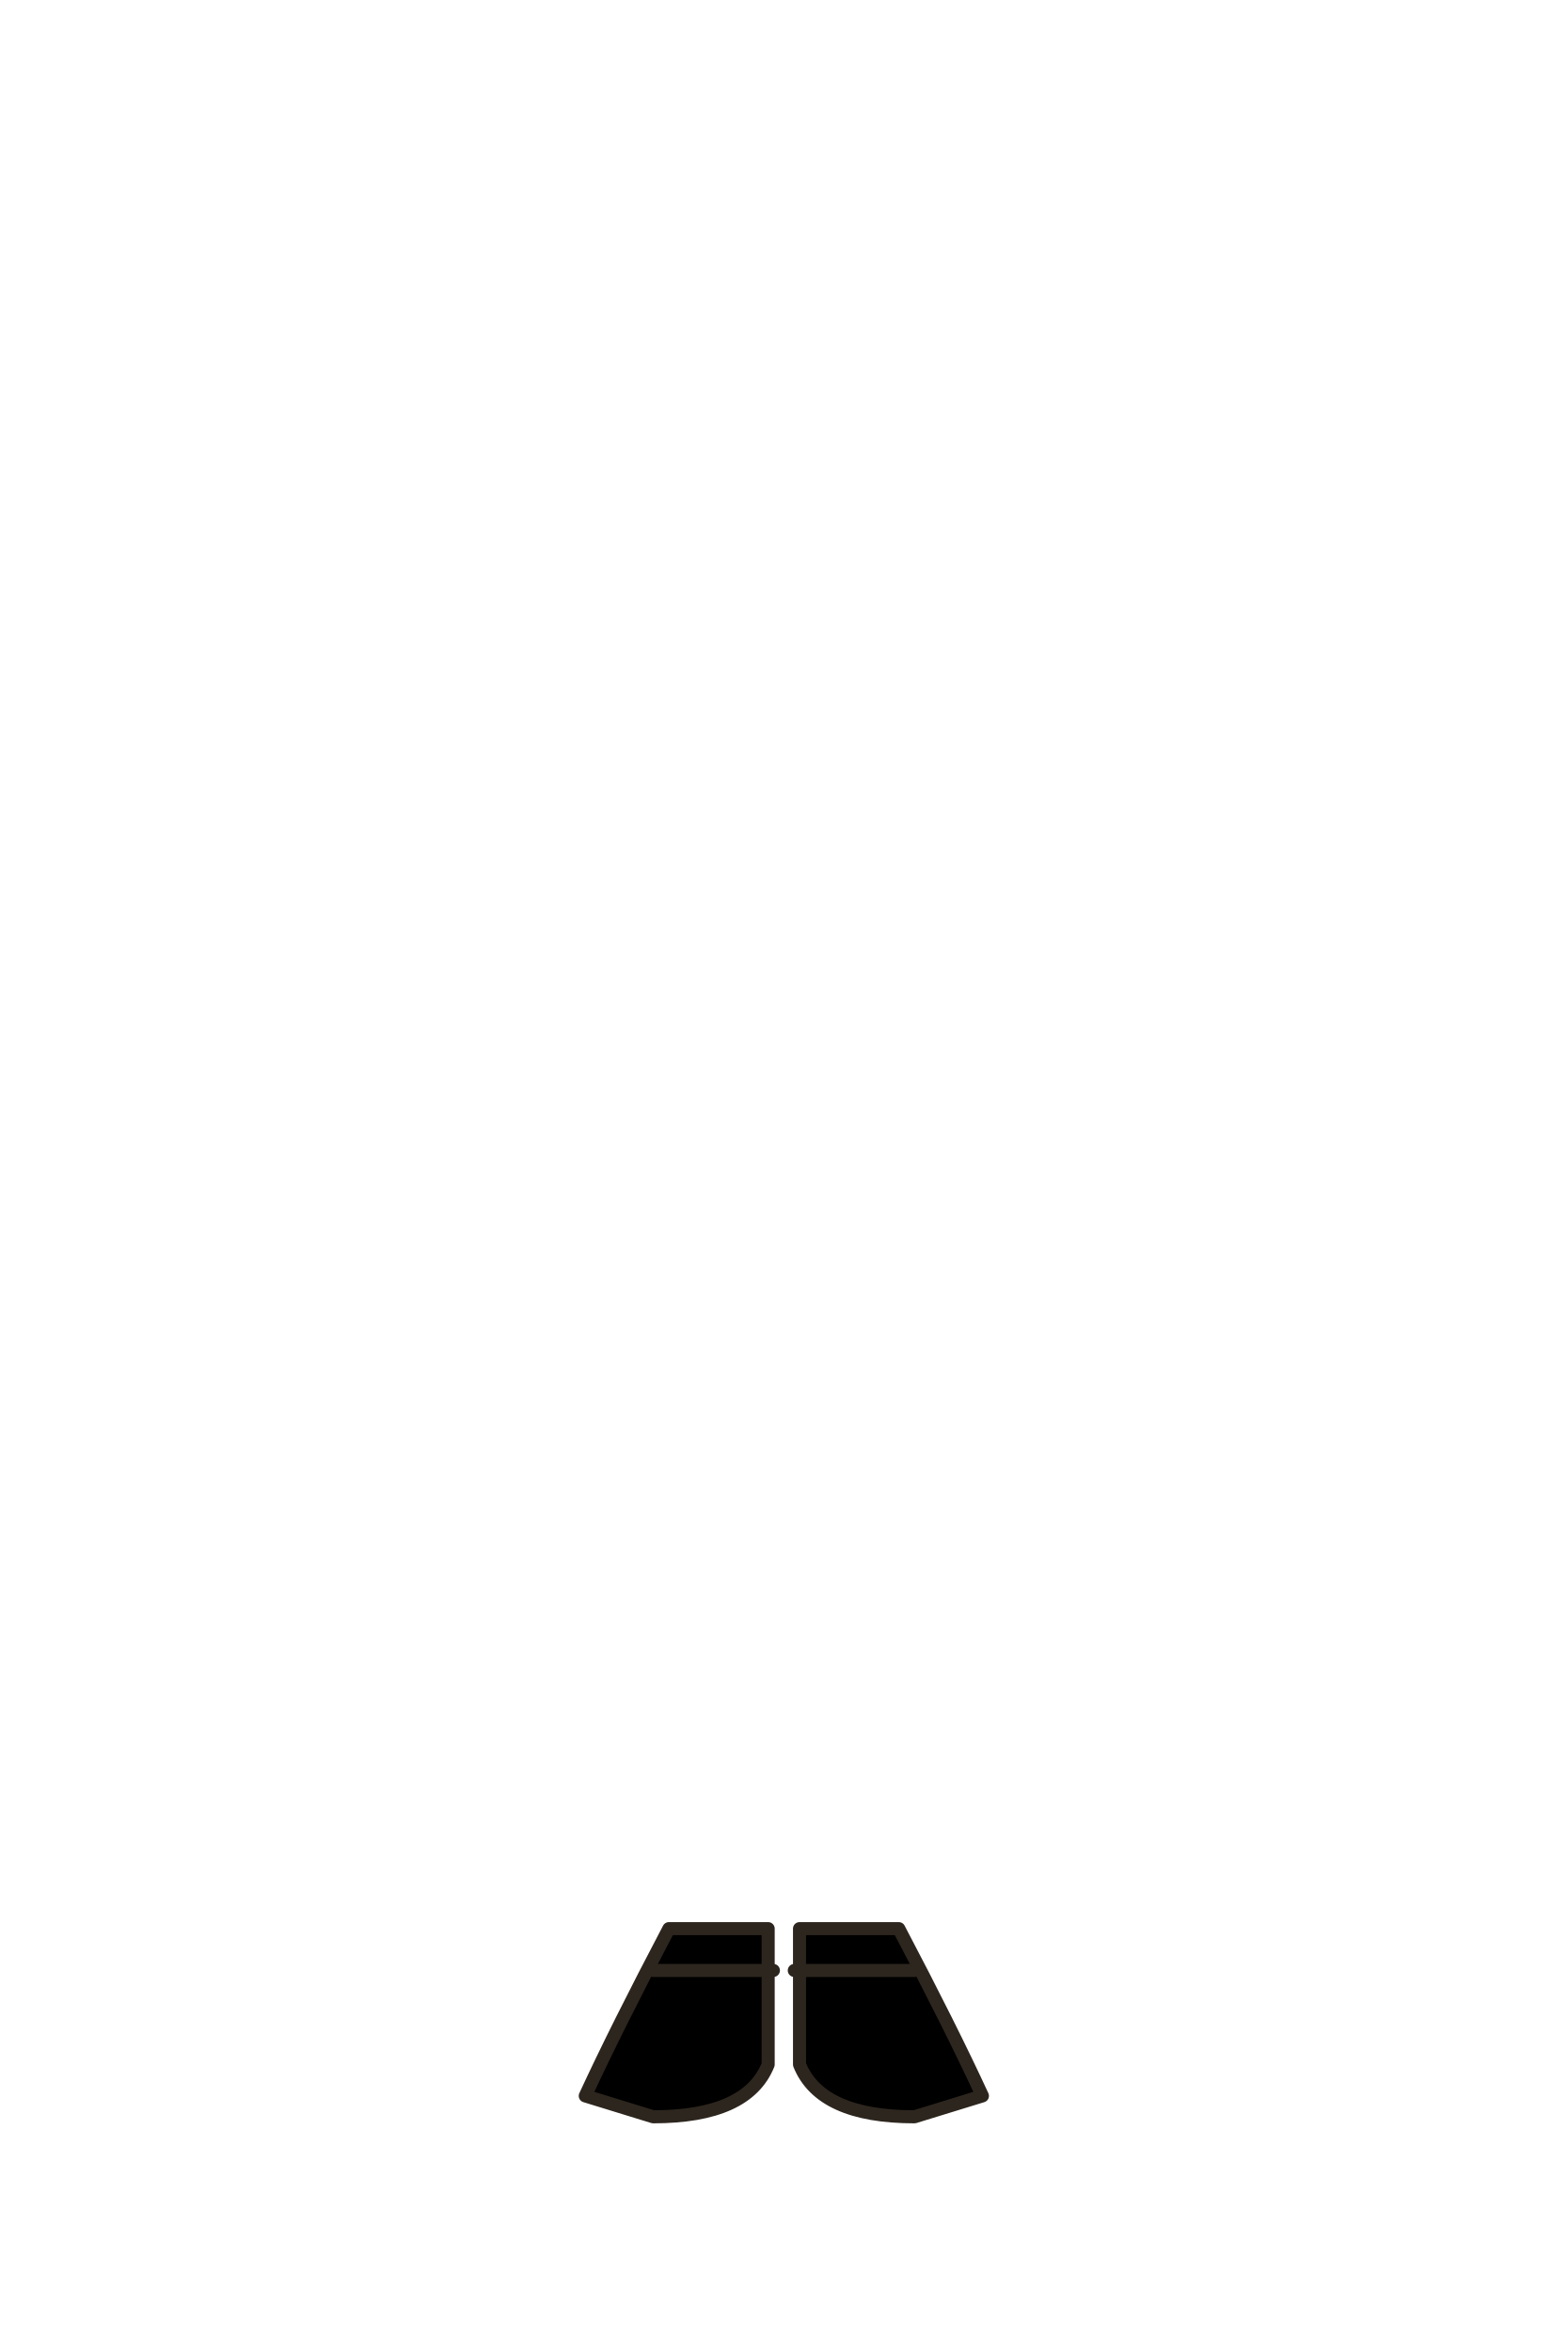
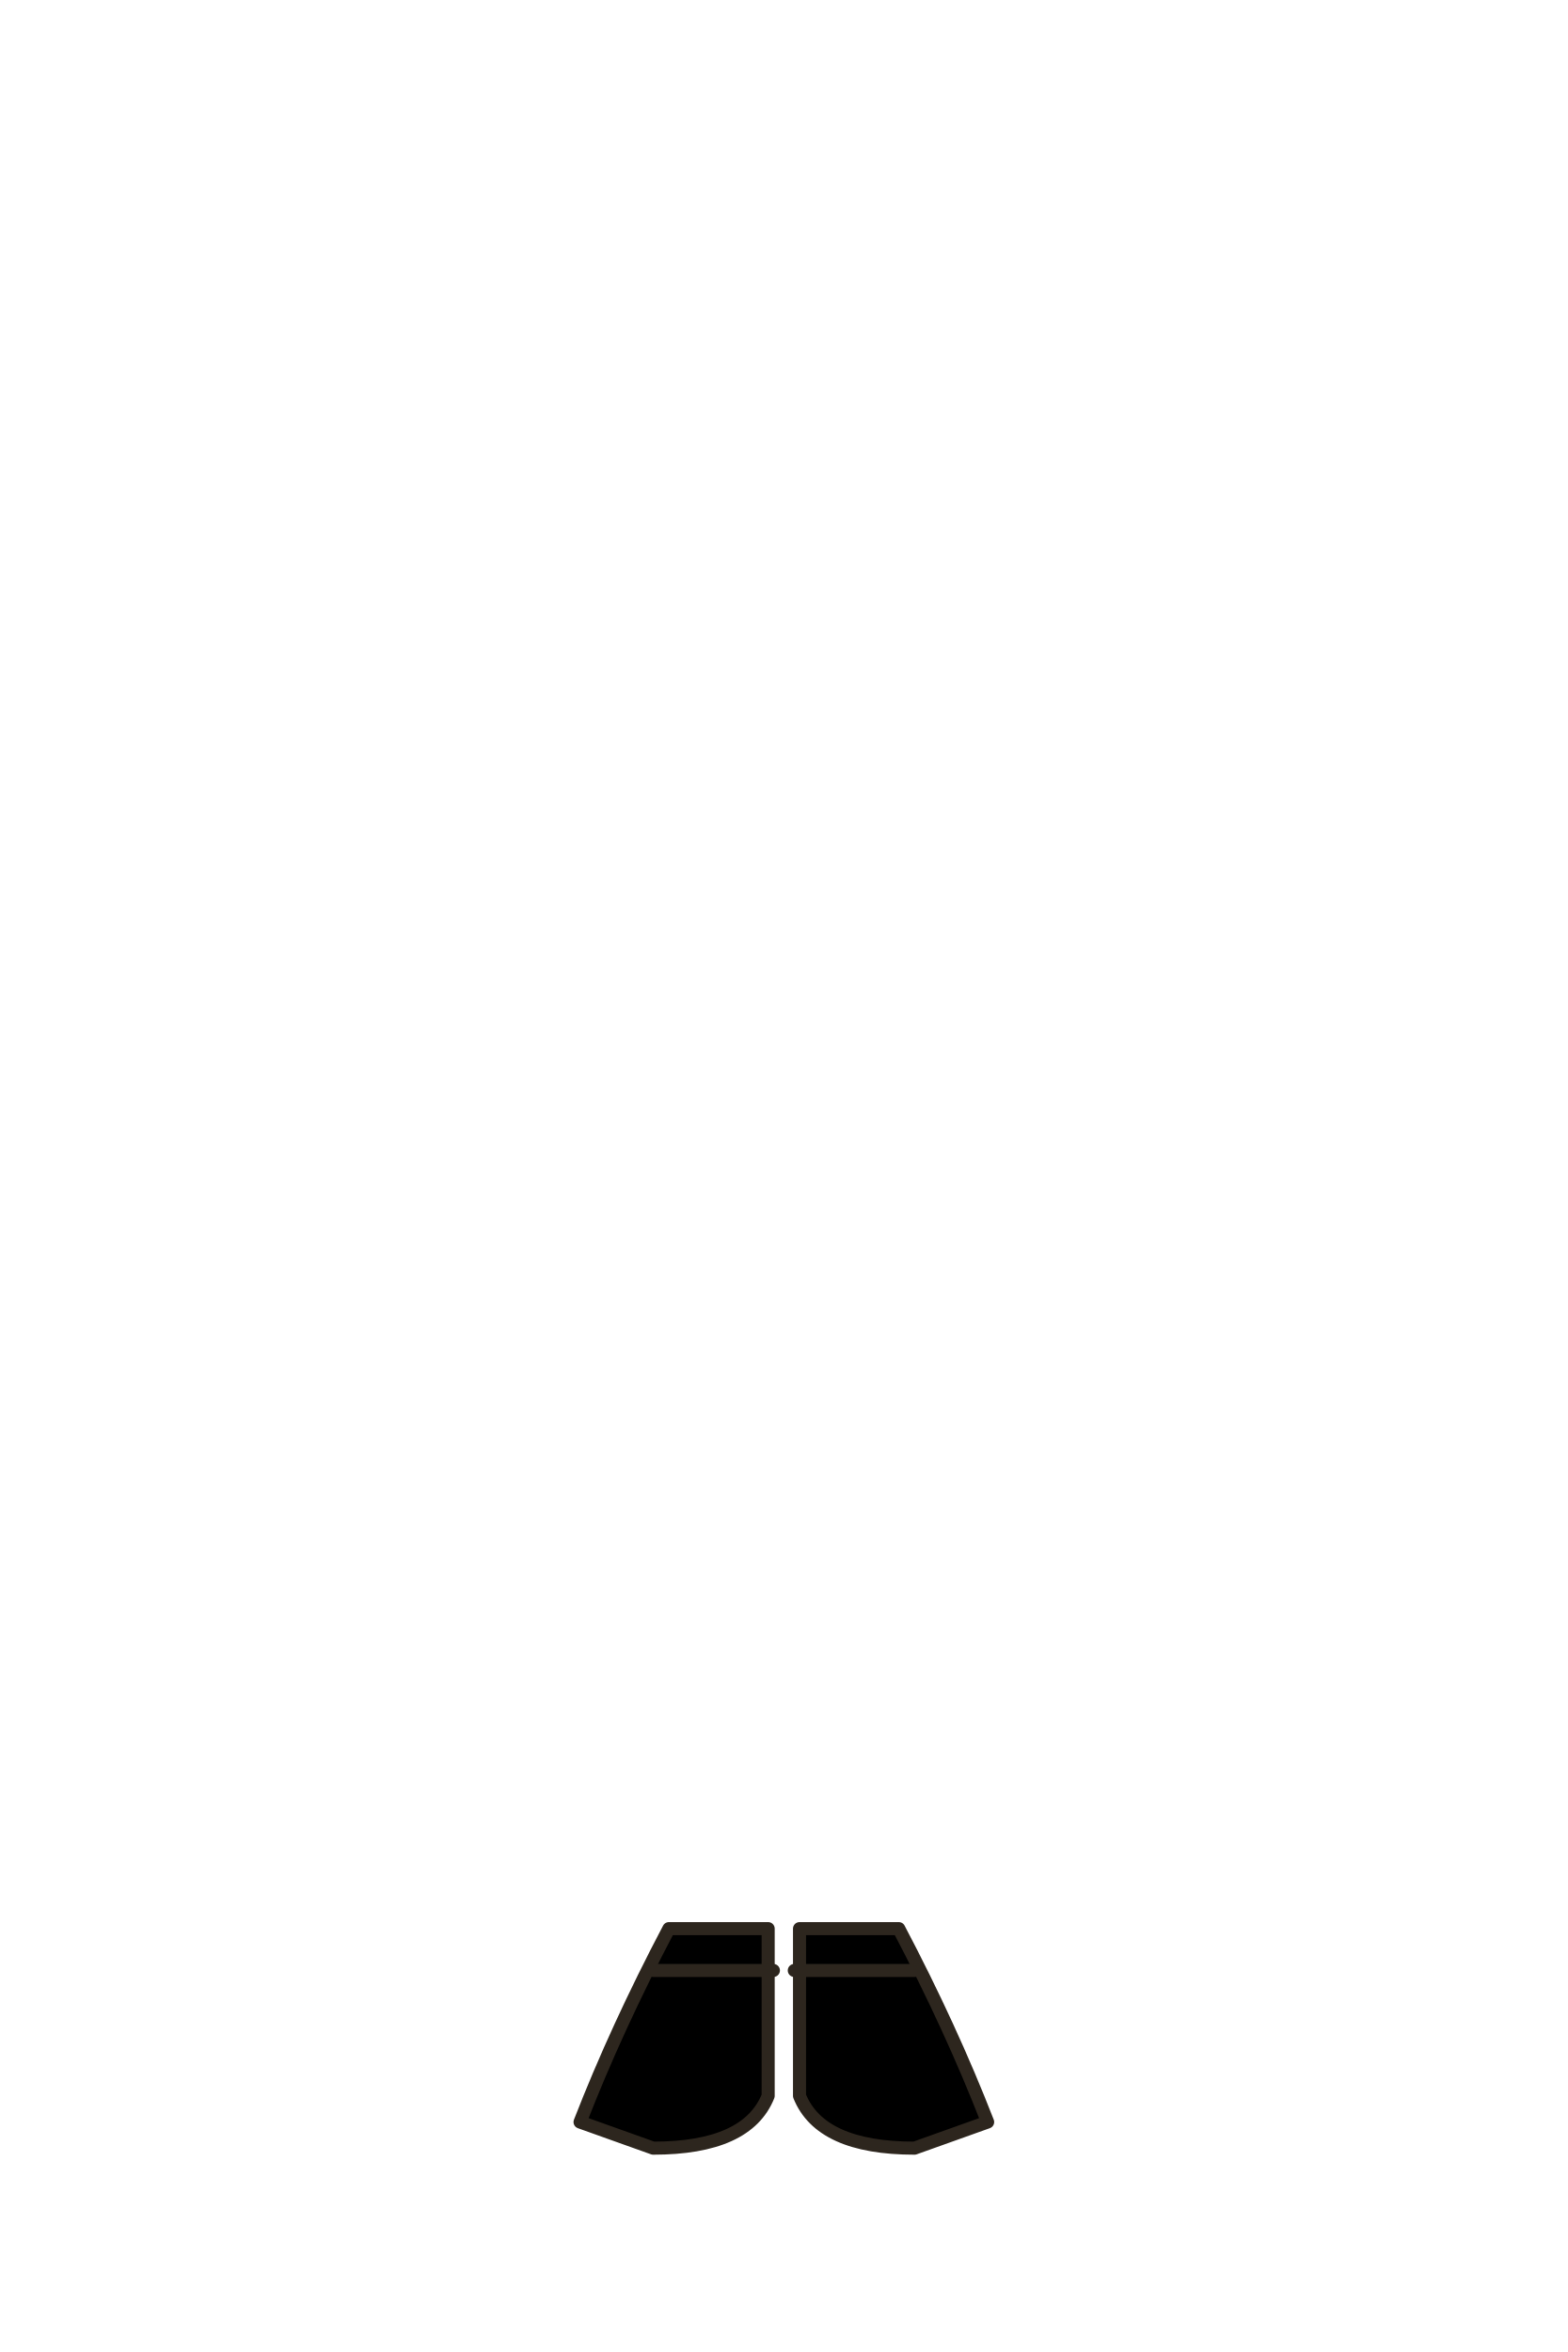
<svg xmlns="http://www.w3.org/2000/svg" viewBox="0 0 300 450" data-asset-id="shoes_rainboots">
  <g id="garment" stroke="#2d261e" stroke-width="2.5" stroke-linecap="round" stroke-linejoin="round">
-     <path class="tint-primary" d="M128 369 L147 369 L147 395 Q143 405 125 405 L112 401 Q118 388 128 369 Z" />
-     <path class="tint-primary" d="M153 369 L172 369 Q182 388 188 401 L175 405 Q157 405 153 395 Z" />
+     <path class="tint-primary" d="M128 369 L147 369 L147 401 Q143 411 125 411 L111 406 Q118 388 128 369 Z" />
+     <path class="tint-primary" d="M153 369 L172 369 Q182 388 189 406 L175 411 Q157 411 153 401 Z" />
    <path fill="#fff4d6" d="M125 377 L148 377 M152 377 L175 377" />
  </g>
</svg>
